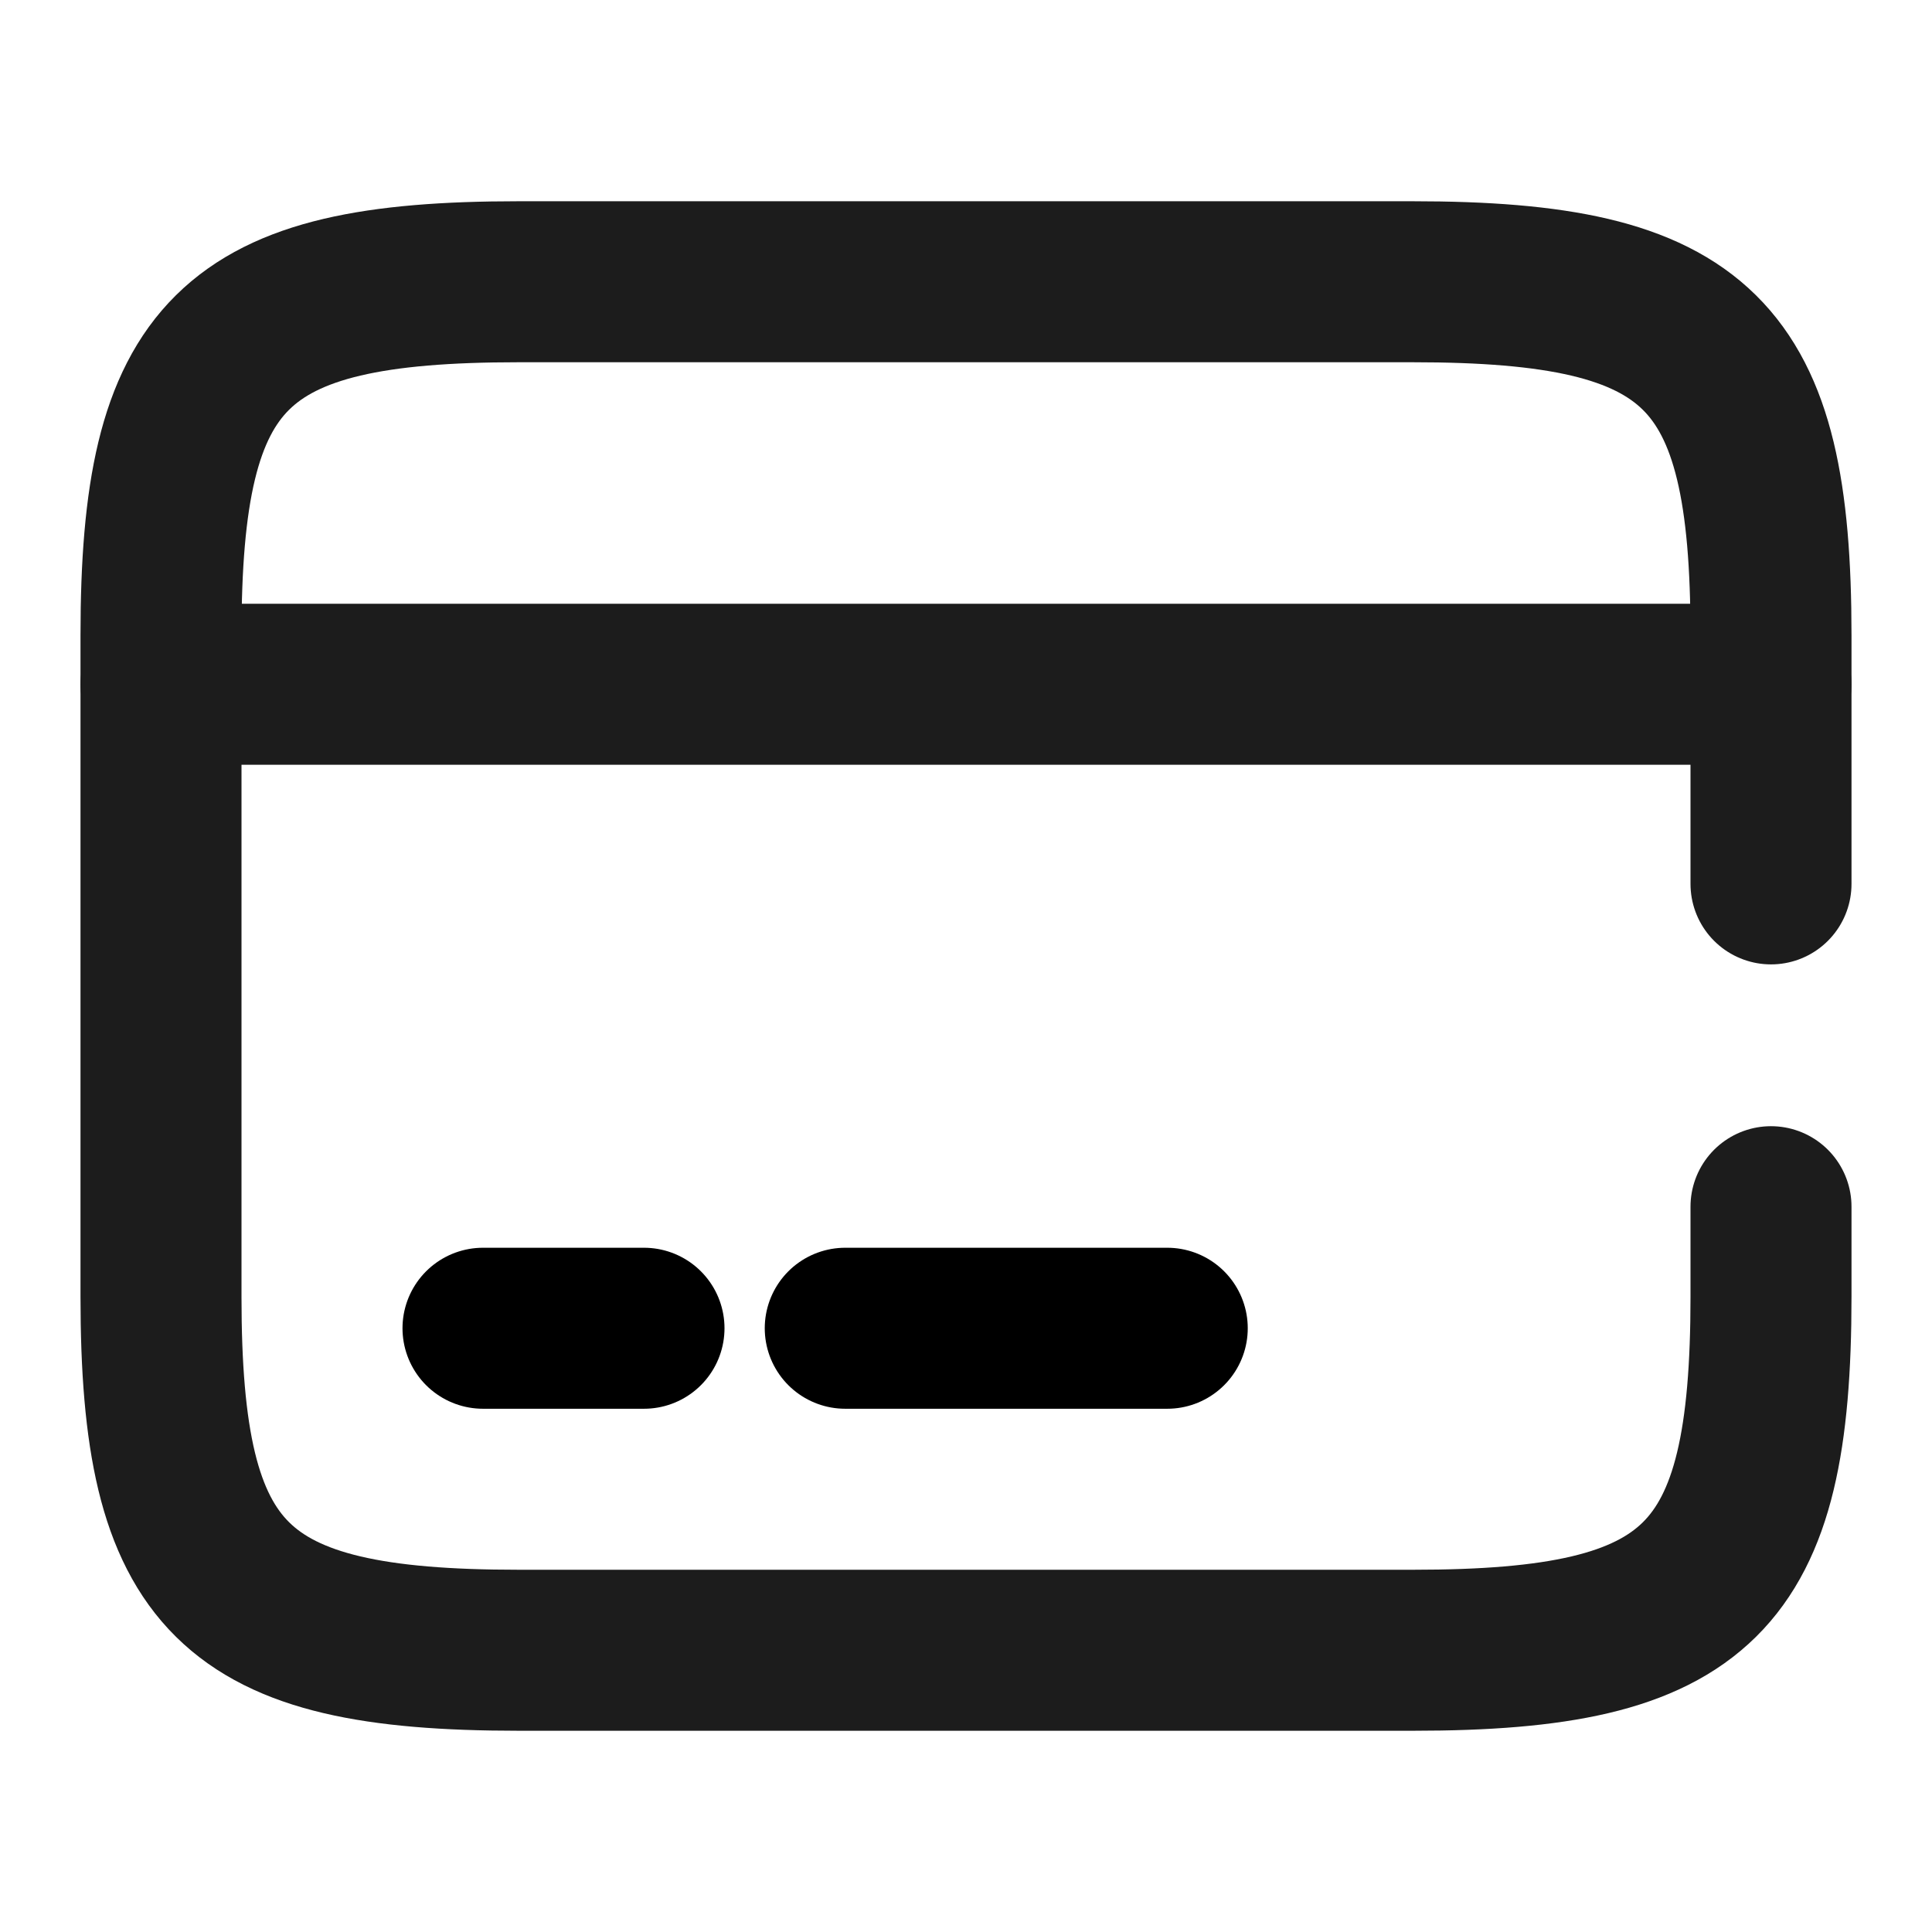
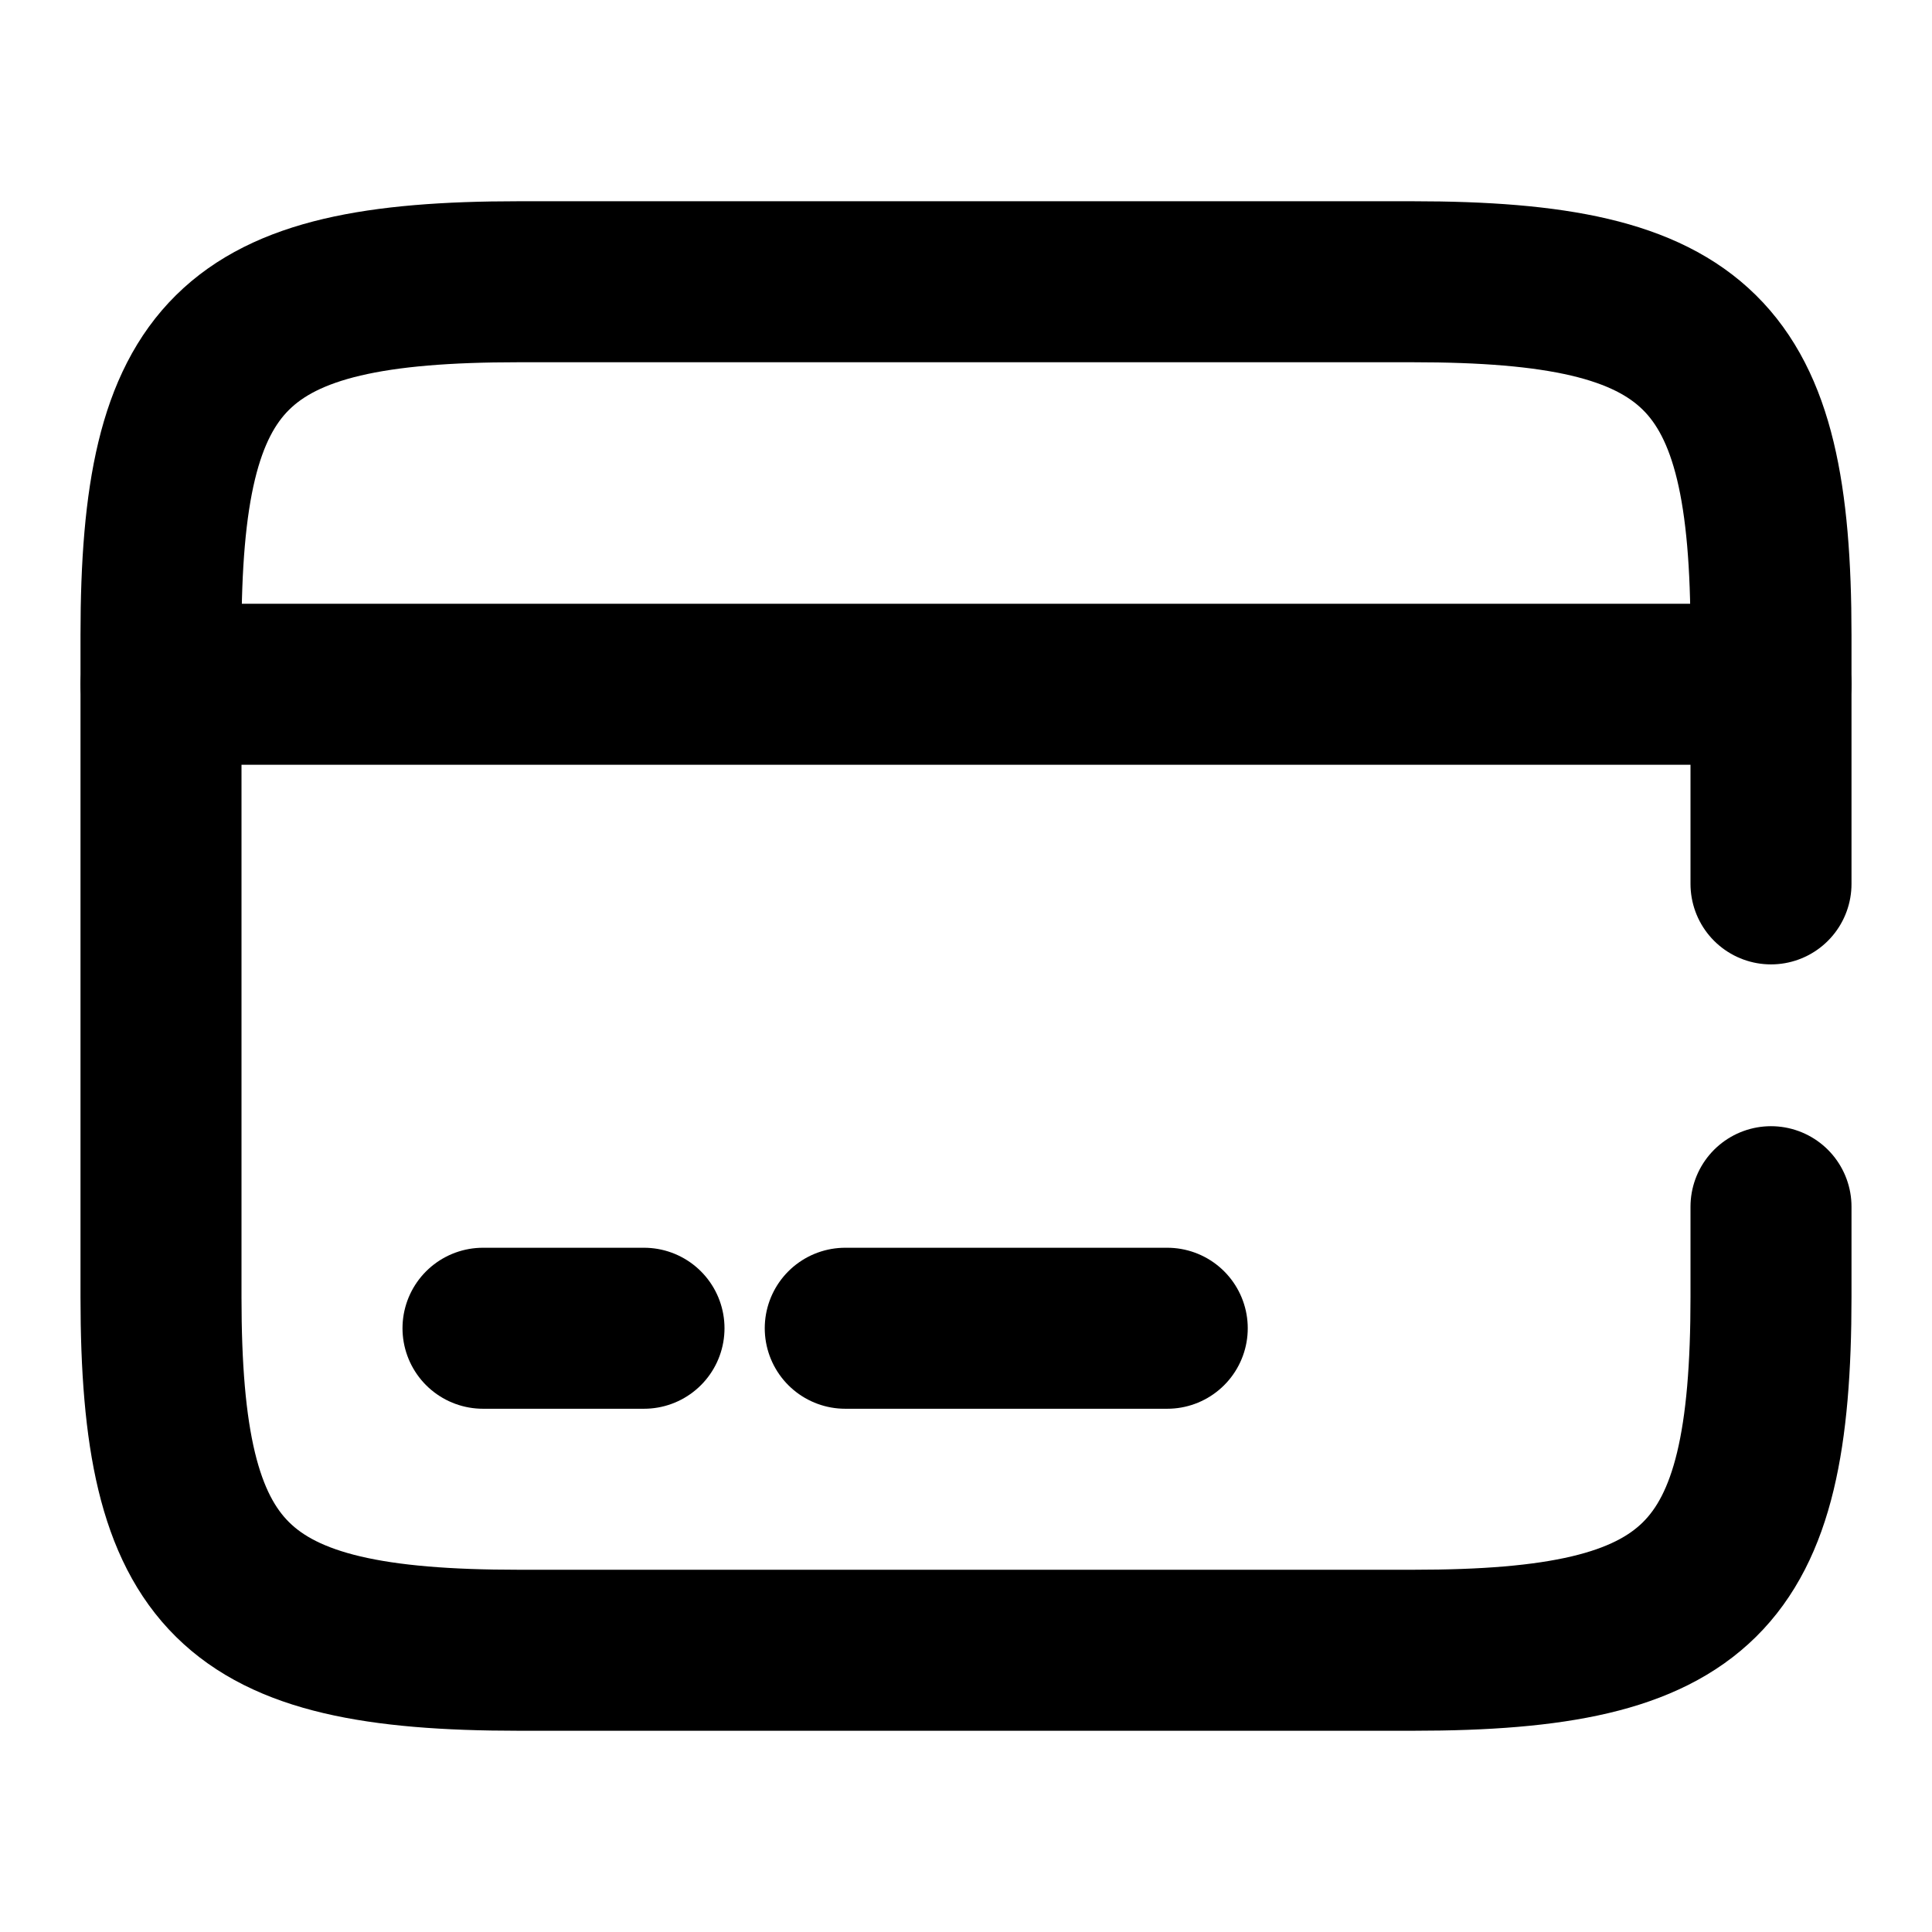
<svg xmlns="http://www.w3.org/2000/svg" title="Кред. карта" viewBox="0 0 24 24" fill="none">
-   <path d="M2 8.5h20" stroke="#1C1C1C" stroke-width="2" stroke-miterlimit="10" stroke-linecap="round" stroke-linejoin="round" />
+   <path d="M2 8.5h20" stroke="currentColor" stroke-width="2" stroke-miterlimit="10" stroke-linecap="round" stroke-linejoin="round" />
  <path d="M6 16.5h2M10.5 16.5h4" stroke="currentColor" stroke-width="2" stroke-miterlimit="10" stroke-linecap="round" stroke-linejoin="round" />
-   <path d="M22 14.99v1.12c0 3.51-.89 4.39-4.44 4.39H6.44C2.89 20.5 2 19.62 2 16.11V7.89c0-3.51.89-4.39 4.44-4.39h11.11c3.56 0 4.45.88 4.45 4.39v3.09" stroke="#1C1C1C" stroke-width="2" stroke-linecap="round" stroke-linejoin="round" />
+   <path d="M22 14.99v1.12c0 3.51-.89 4.39-4.44 4.39H6.44C2.89 20.5 2 19.62 2 16.11V7.89c0-3.51.89-4.39 4.44-4.39h11.11c3.56 0 4.45.88 4.45 4.39v3.09" stroke="currentColor" stroke-width="2" stroke-linecap="round" stroke-linejoin="round" />
</svg>
